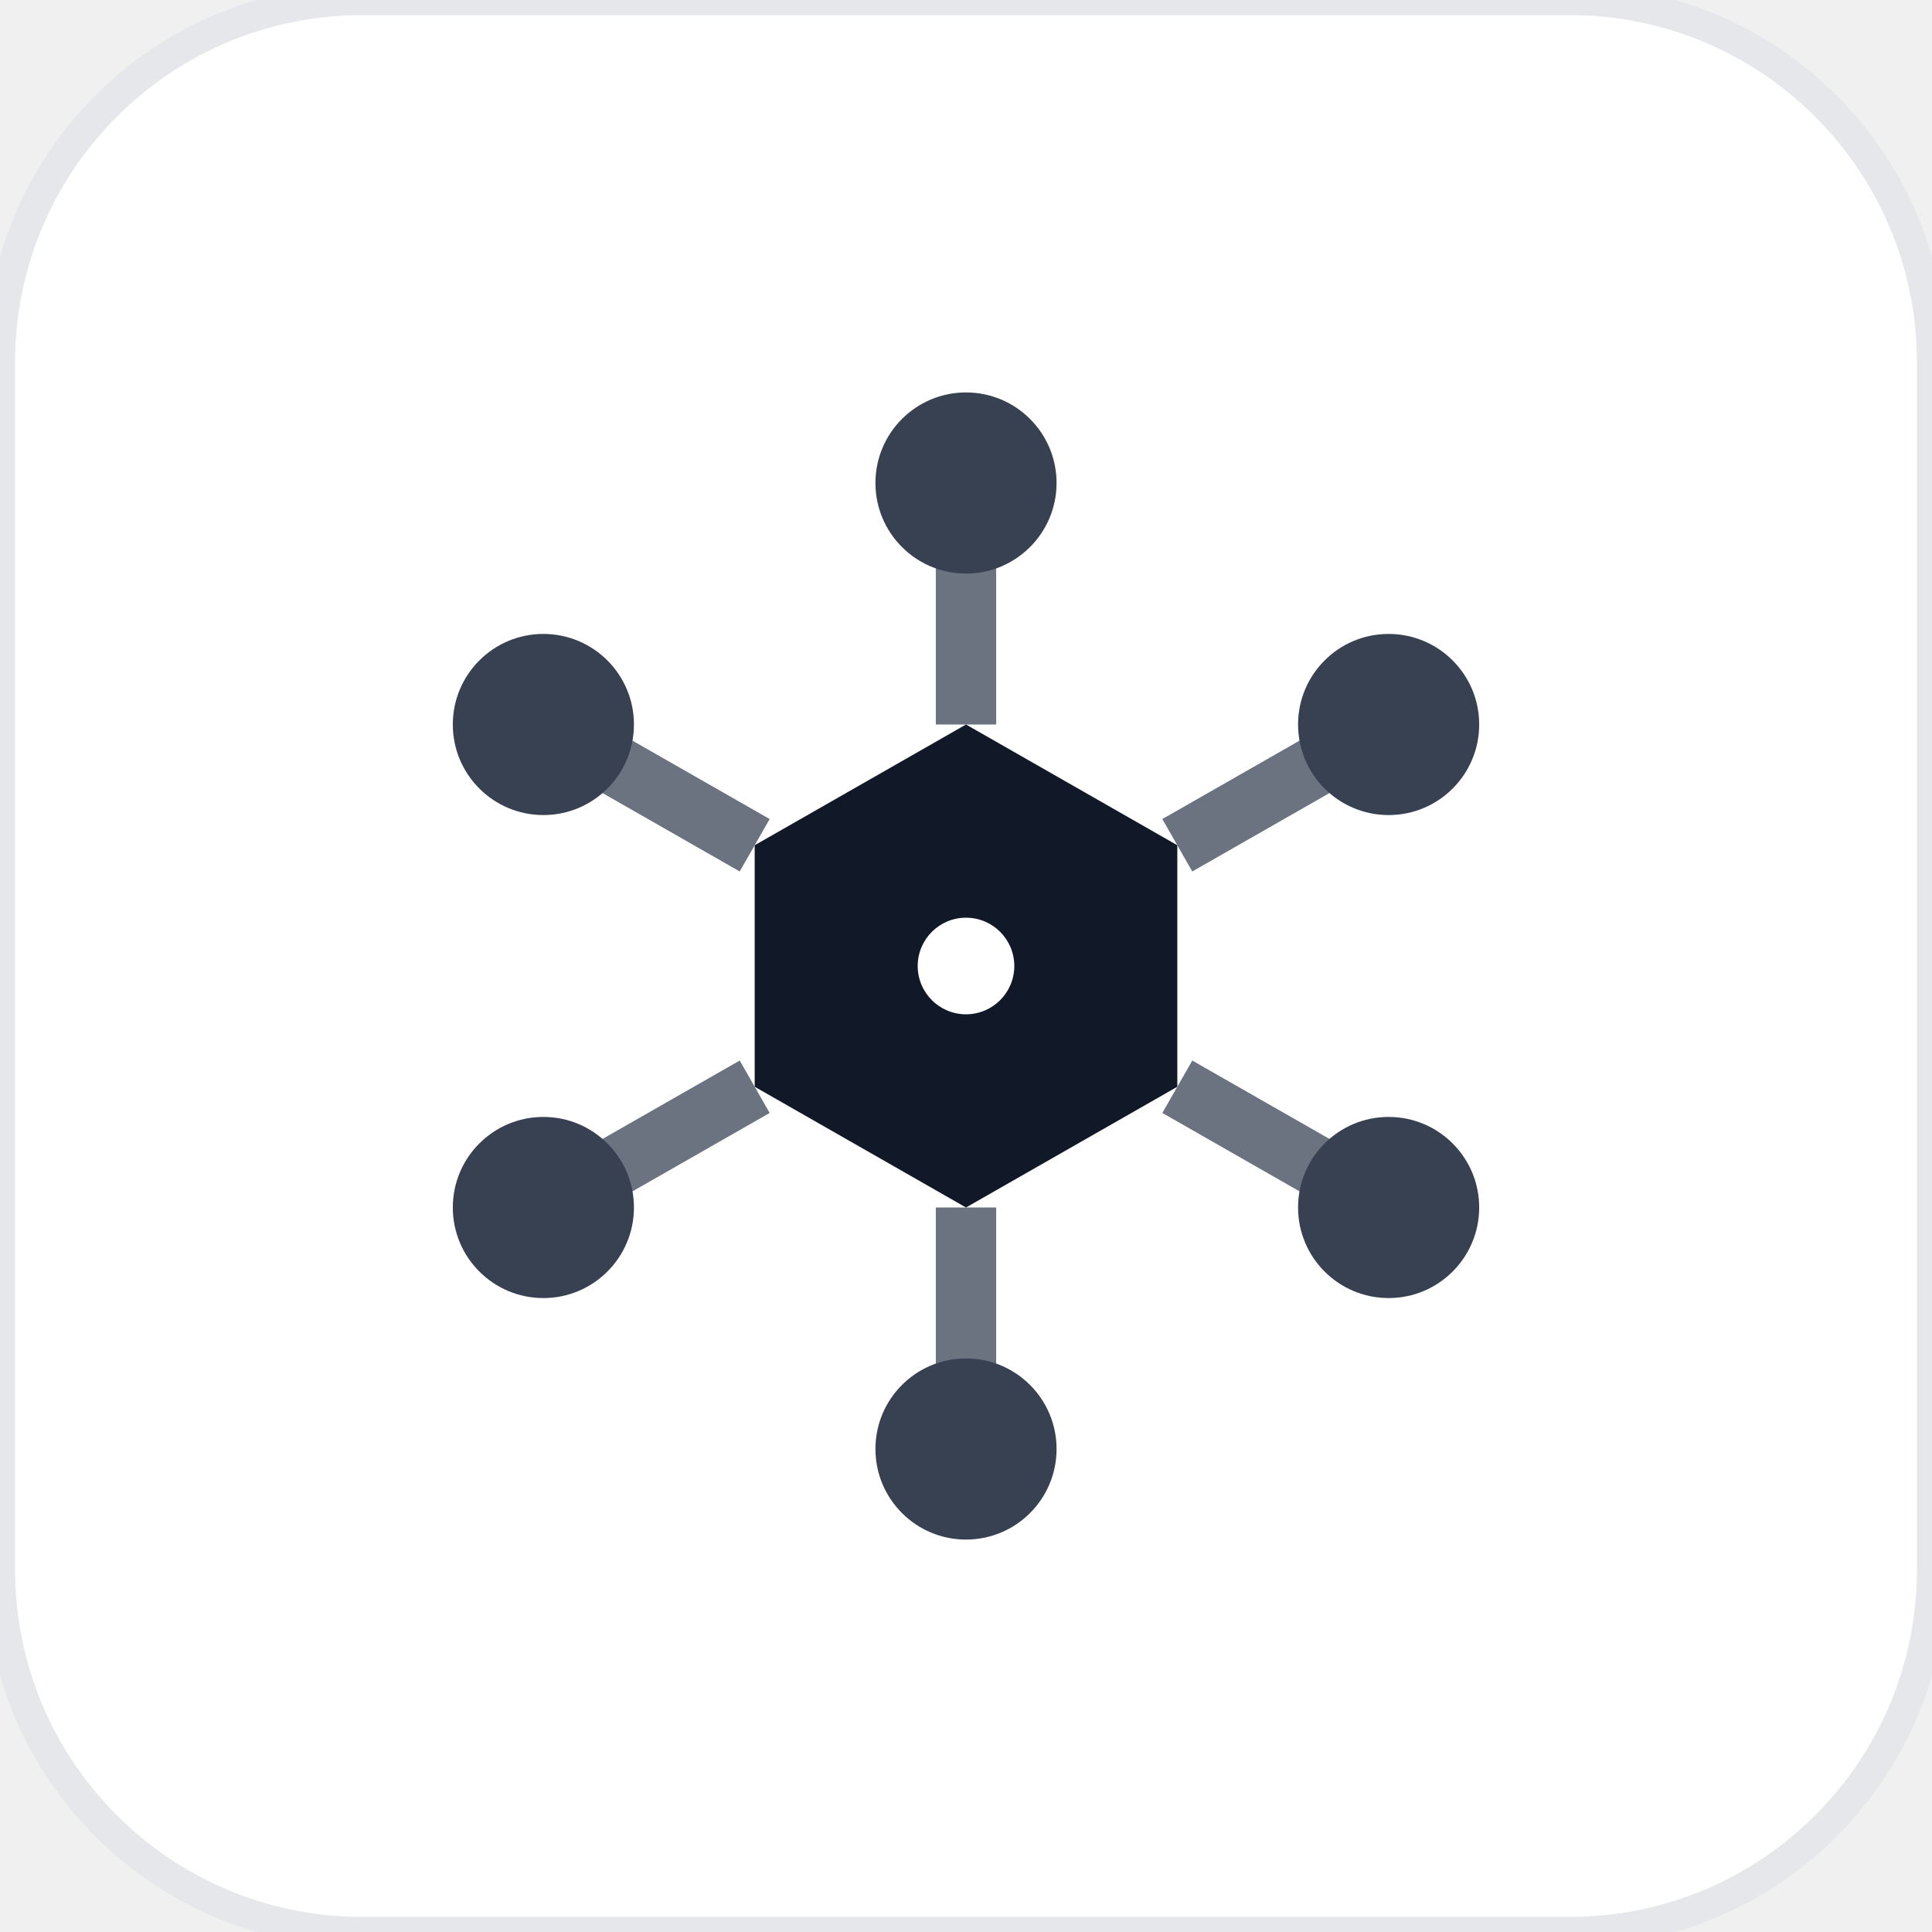
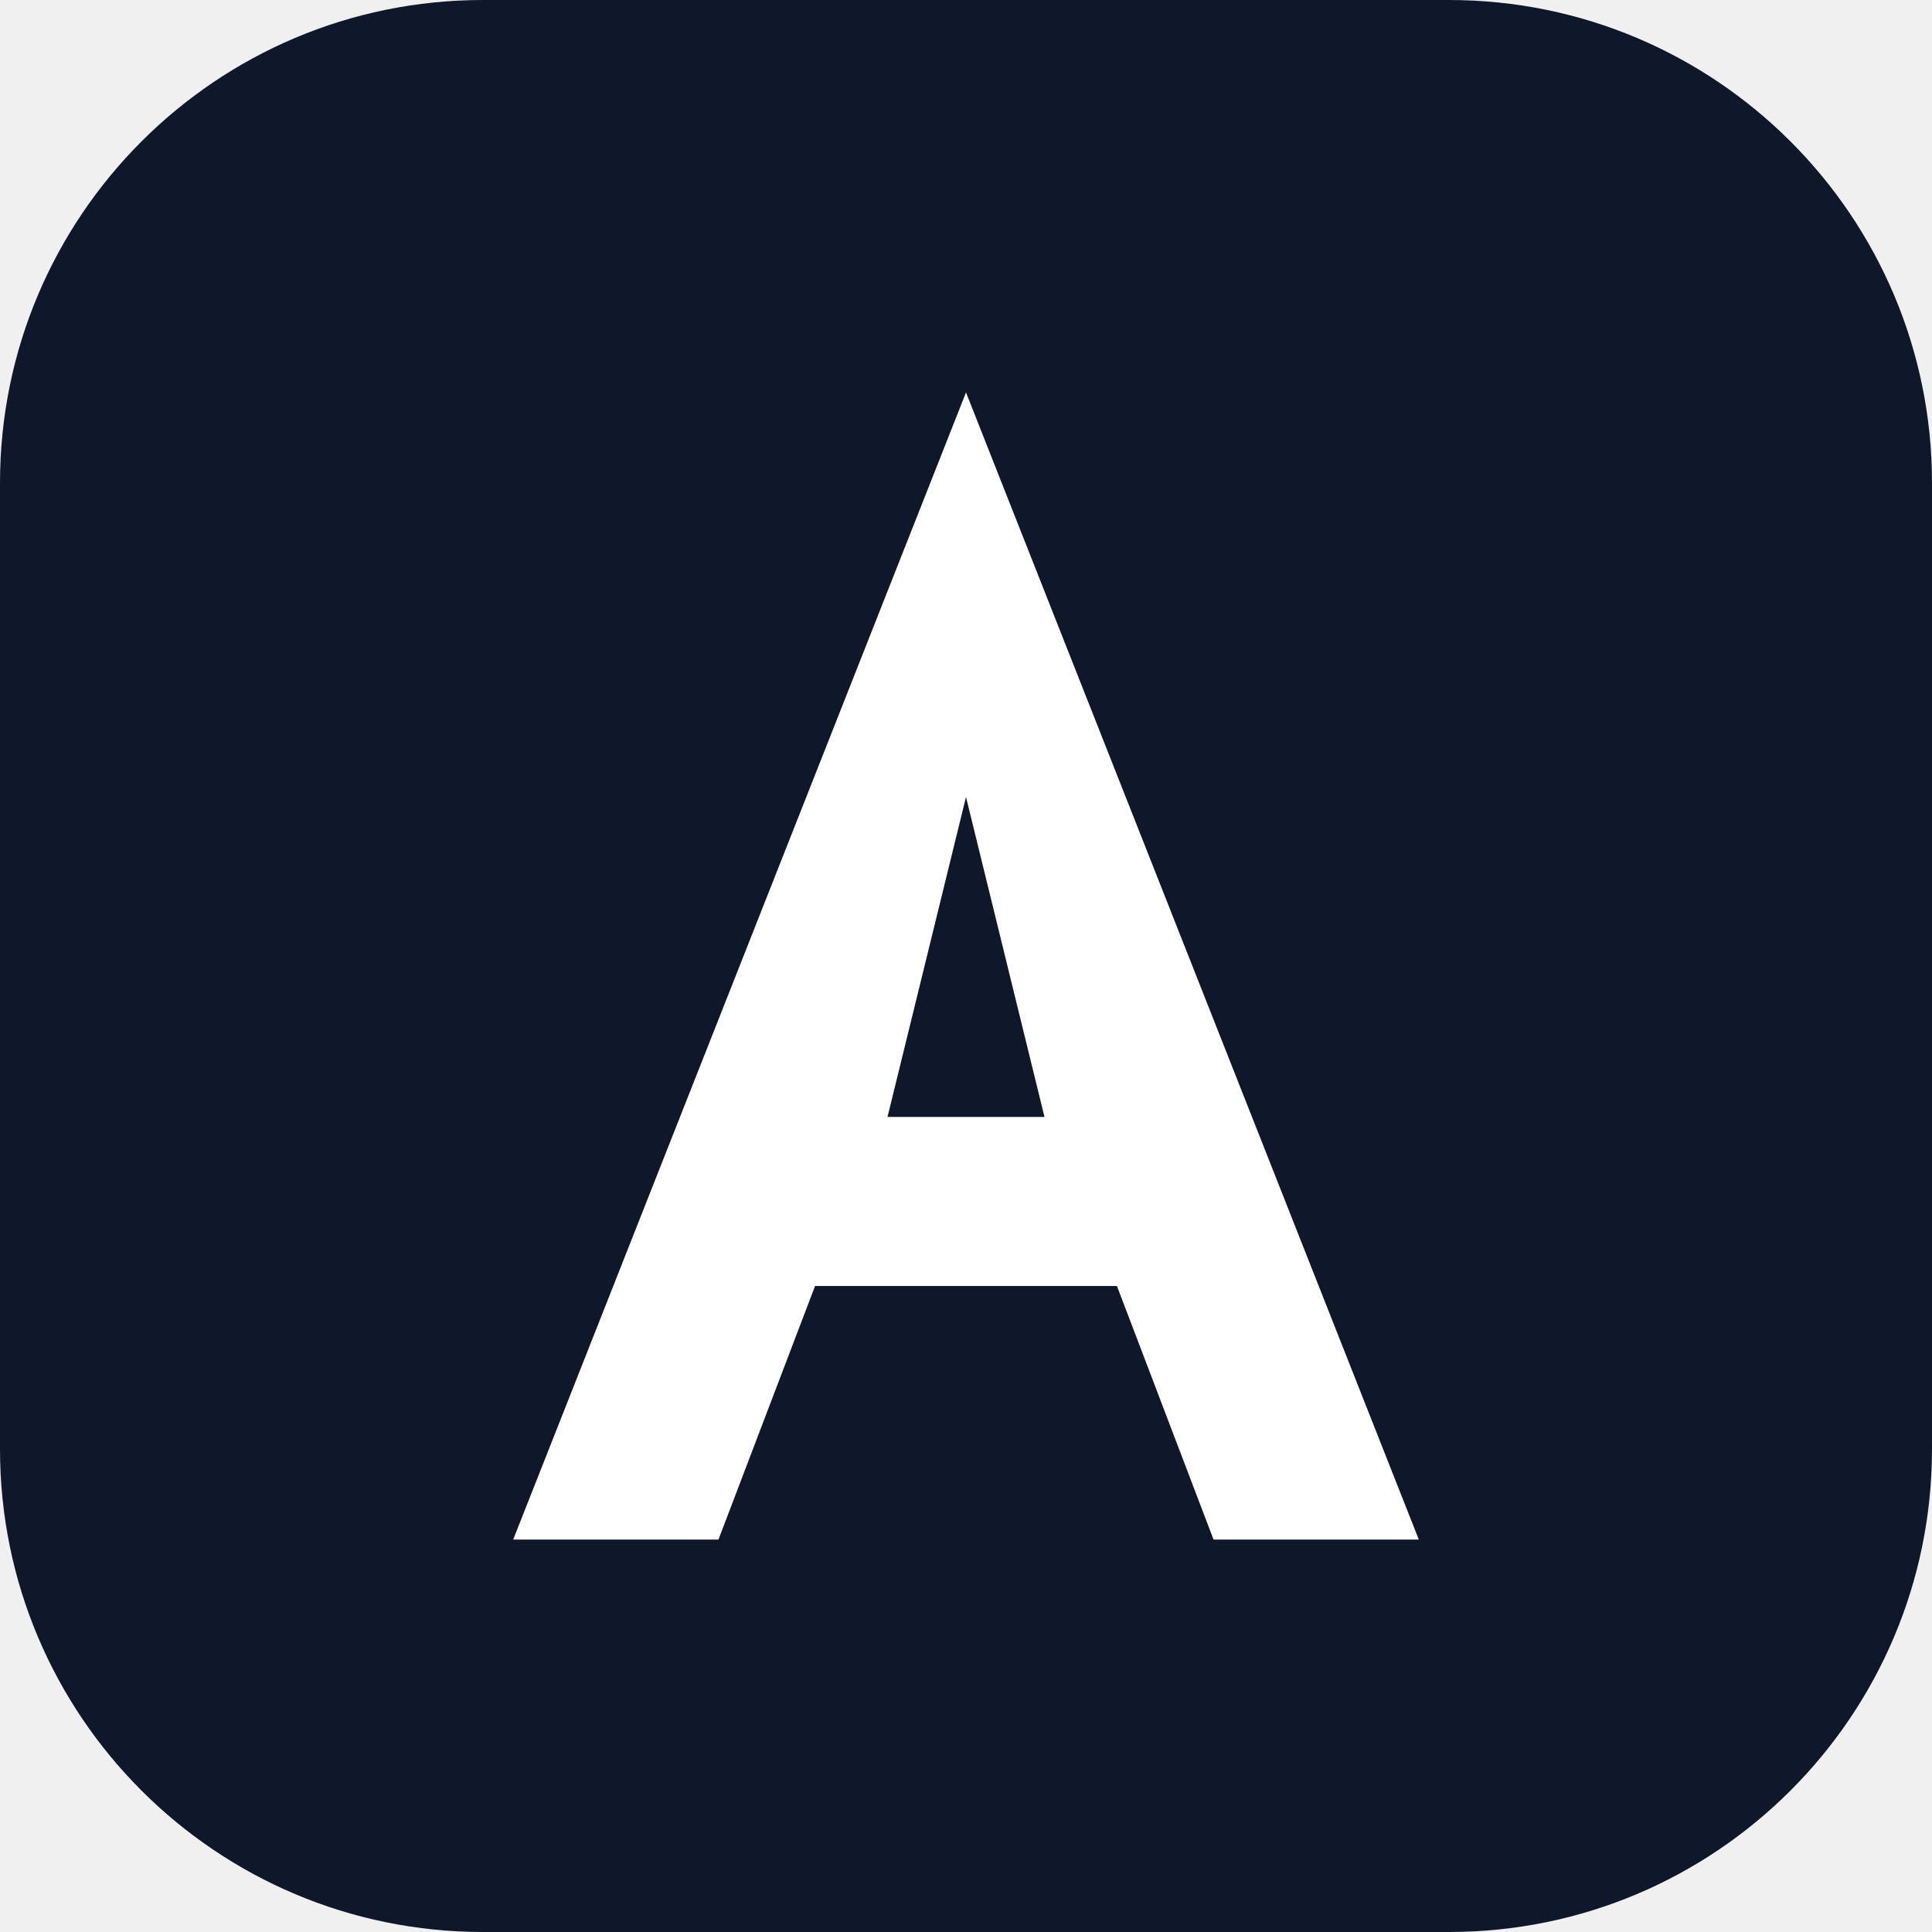
<svg xmlns="http://www.w3.org/2000/svg" viewBox="0 0 32 32" width="32" height="32">
-   <rect width="32" height="32" rx="6" fill="#ffffff" stroke="#e5e7eb" stroke-width="0.5" />
-   <g transform="translate(16,16)">
-     <polygon points="0,-4 3.5,-2 3.5,2 0,4 -3.5,2 -3.5,-2" fill="#111827" stroke="none" />
-     <g stroke="#6b7280" stroke-width="1" fill="none">
-       <line x1="0" y1="-4" x2="0" y2="-8" />
-       <line x1="3.5" y1="-2" x2="7" y2="-4" />
-       <line x1="3.5" y1="2" x2="7" y2="4" />
-       <line x1="0" y1="4" x2="0" y2="8" />
-       <line x1="-3.5" y1="2" x2="-7" y2="4" />
-       <line x1="-3.5" y1="-2" x2="-7" y2="-4" />
-     </g>
-     <g fill="#374151" stroke="none">
-       <circle cx="0" cy="-8" r="1.5" />
-       <circle cx="7" cy="-4" r="1.5" />
-       <circle cx="7" cy="4" r="1.5" />
-       <circle cx="0" cy="8" r="1.5" />
-       <circle cx="-7" cy="4" r="1.5" />
-       <circle cx="-7" cy="-4" r="1.5" />
-     </g>
-     <circle cx="0" cy="0" r="0.8" fill="#ffffff" />
-   </g>
+   <rect width="32" height="32" rx="8" fill="#0f172a" />
+   <path d="M16 6.5L8.5 25.5h3.4l1.6-4.2h5l1.6 4.2h3.4L16 6.5zm-1.3 12L16 13.2l1.3 5.3h-2.6z" fill="#fff" />
</svg>
